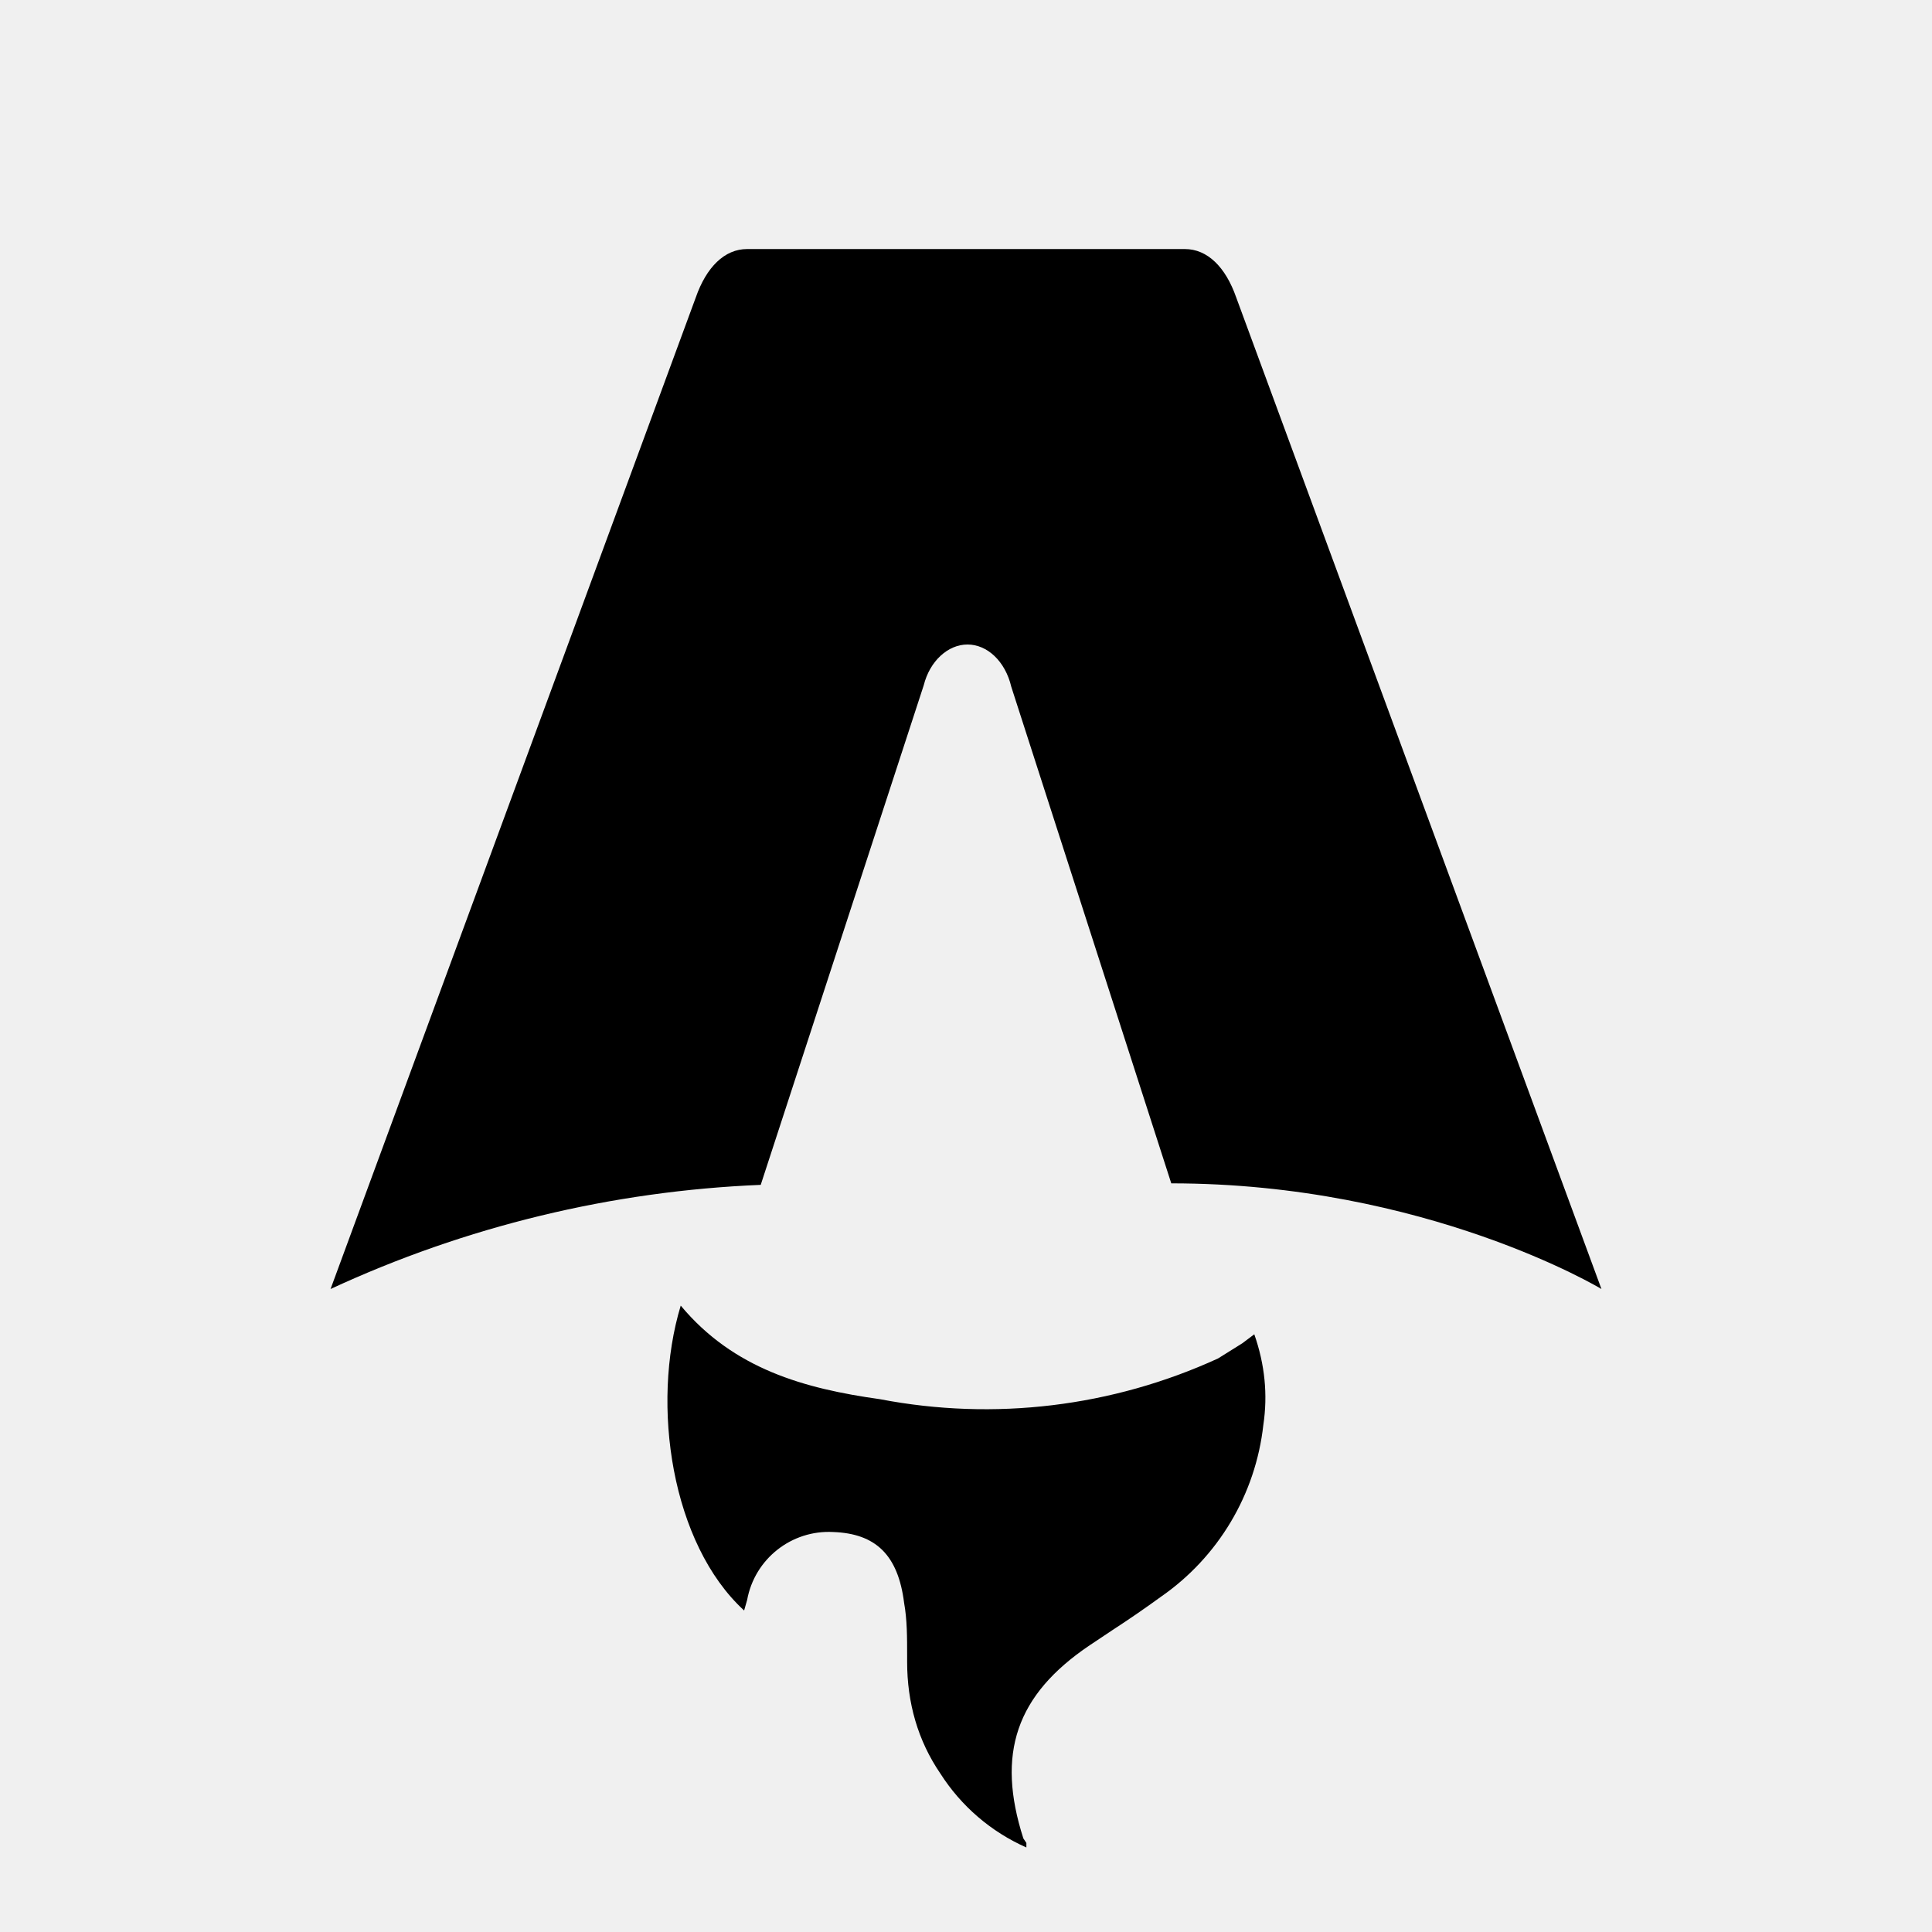
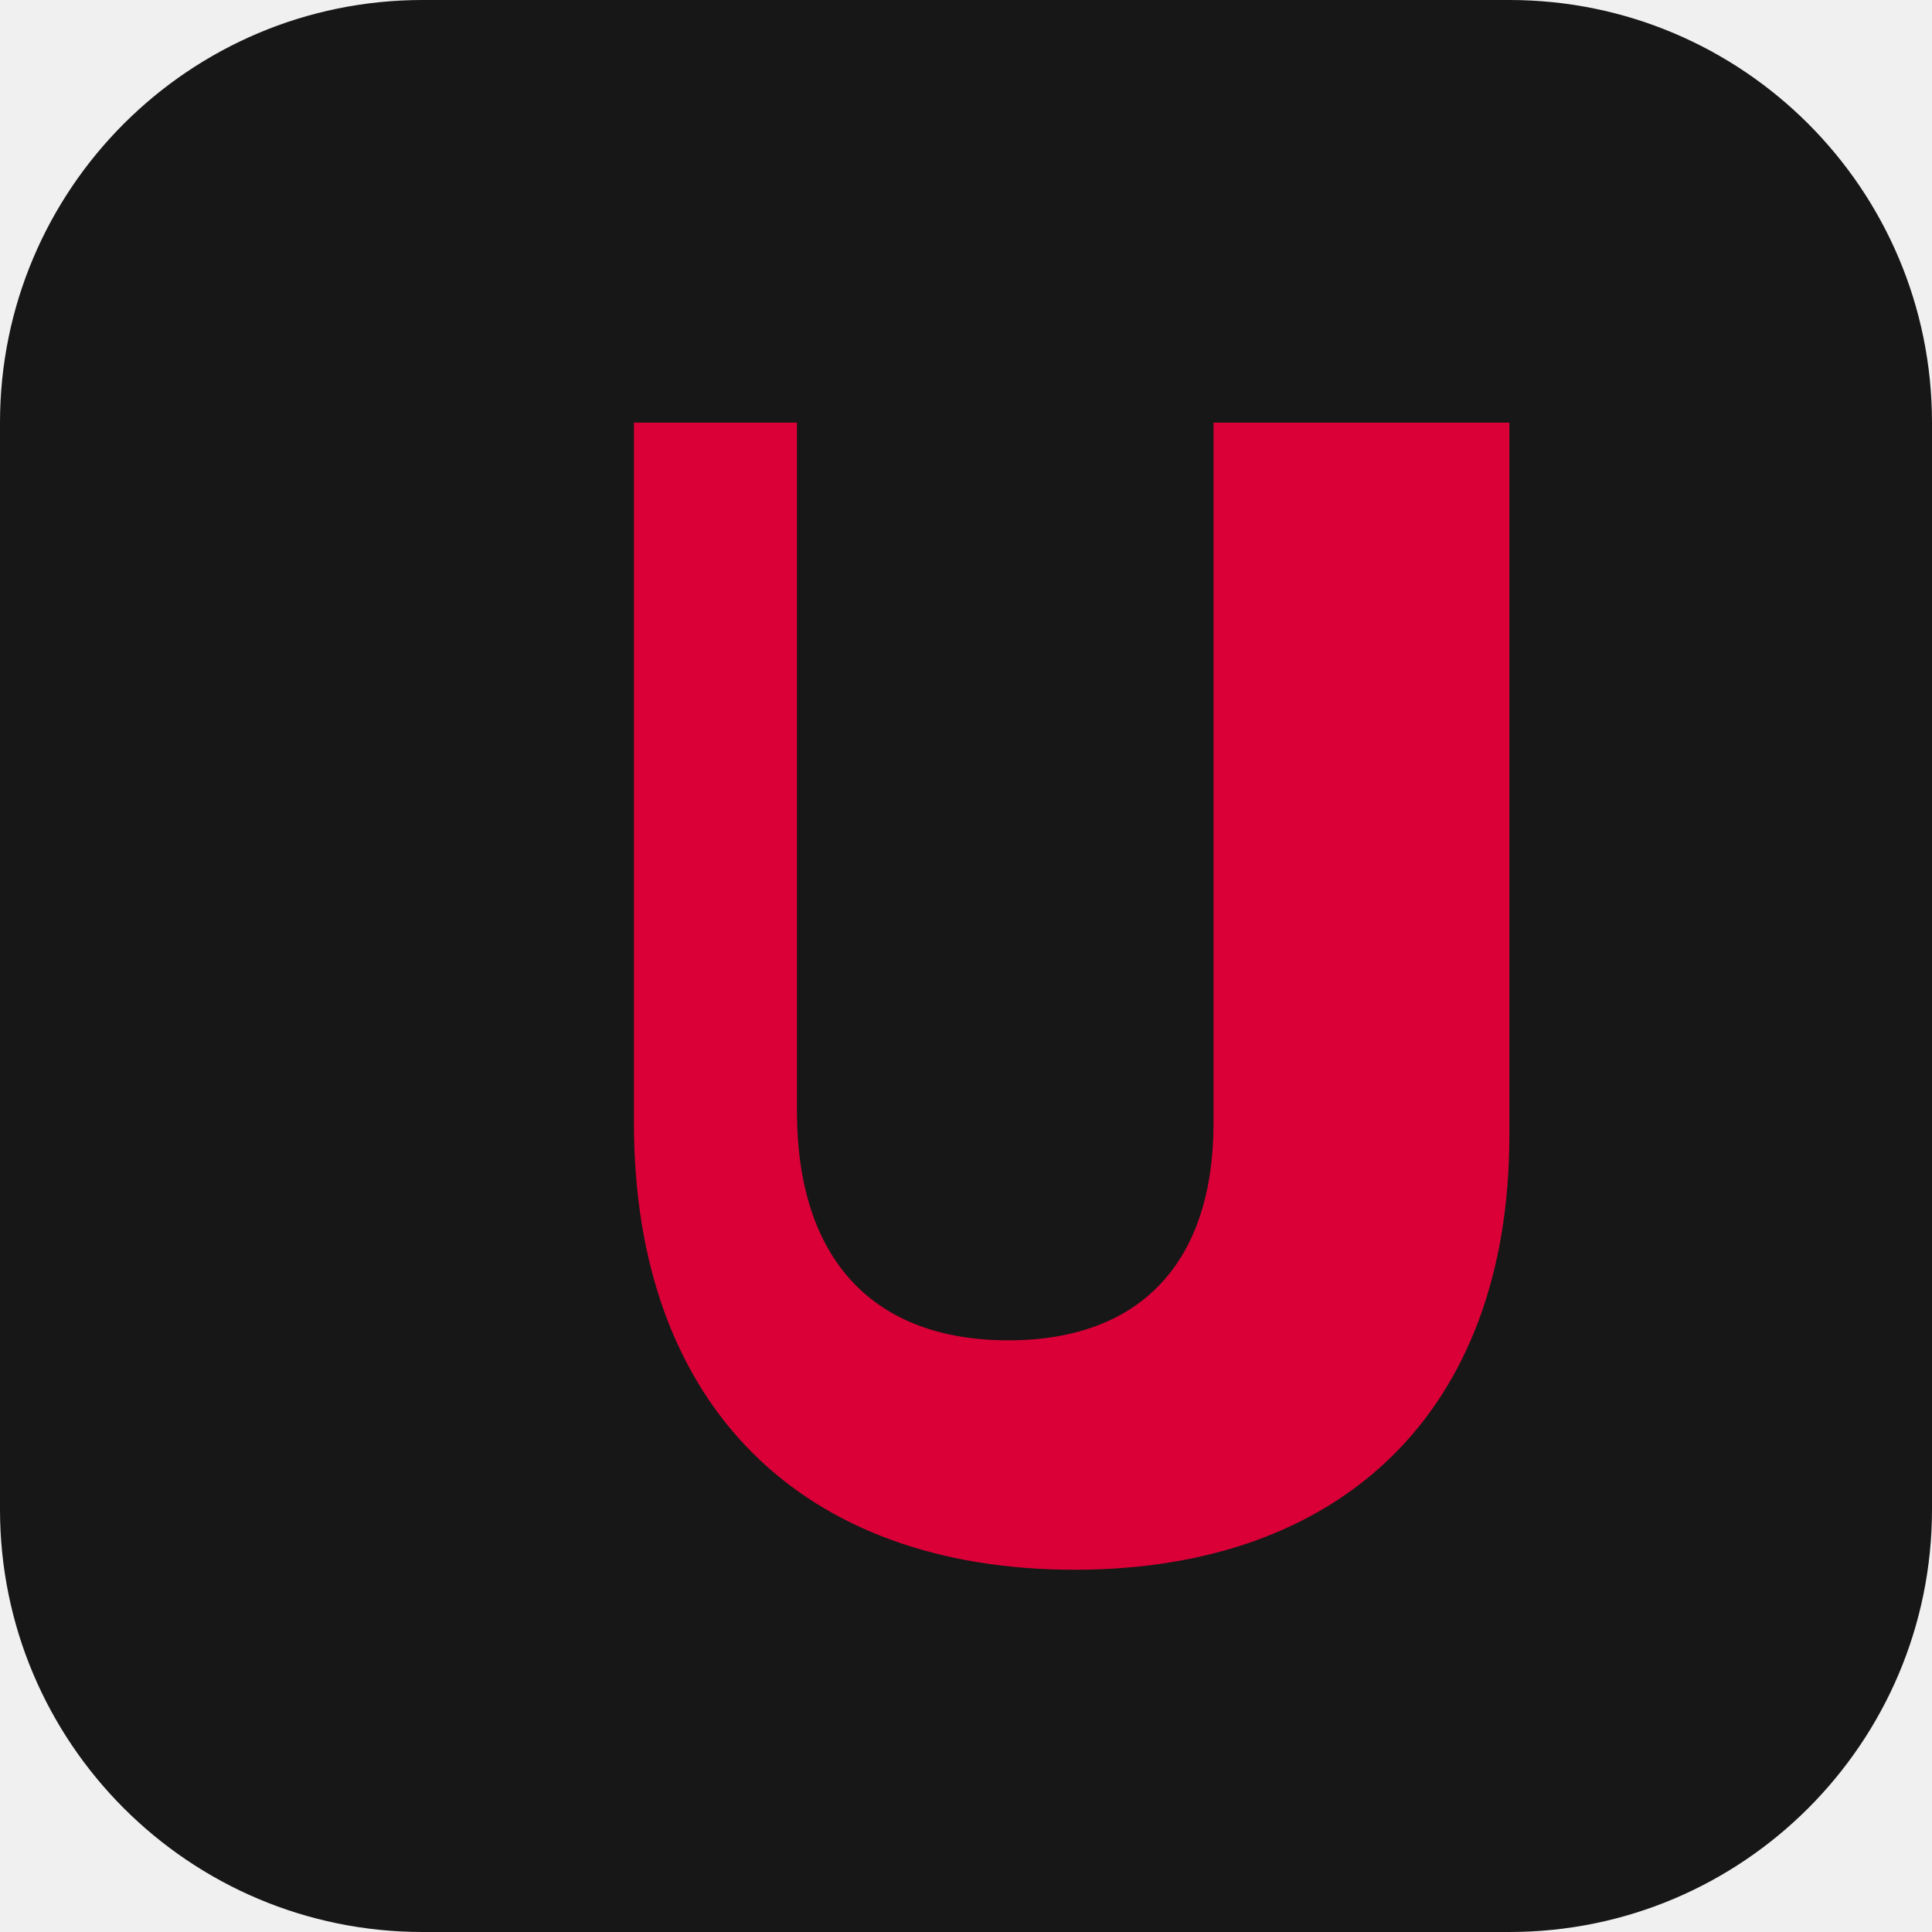
- <svg xmlns="http://www.w3.org/2000/svg" fill="none" viewBox="0 0 128 128">
-   <path d="M50.4 78.5a75.1 75.1 0 0 0-28.5 6.9l24.2-65.7c.7-2 1.9-3.2 3.4-3.2h29c1.5 0 2.7 1.2 3.4 3.2l24.2 65.7s-11.6-7-28.5-7L67 45.5c-.4-1.7-1.6-2.8-2.9-2.8-1.3 0-2.5 1.1-2.9 2.7L50.4 78.5Zm-1.1 28.2Zm-4.2-20.2c-2 6.6-.6 15.8 4.2 20.2a17.5 17.5 0 0 1 .2-.7 5.5 5.5 0 0 1 5.7-4.5c2.8.1 4.3 1.5 4.7 4.7.2 1.1.2 2.3.2 3.5v.4c0 2.7.7 5.2 2.2 7.4a13 13 0 0 0 5.7 4.9v-.3l-.2-.3c-1.8-5.6-.5-9.5 4.4-12.8l1.5-1a73 73 0 0 0 3.2-2.2 16 16 0 0 0 6.8-11.4c.3-2 .1-4-.6-6l-.8.6-1.6 1a37 37 0 0 1-22.4 2.7c-5-.7-9.7-2-13.2-6.2Z" />
-   <style>
-         path { fill: #000; }
-         @media (prefers-color-scheme: dark) {
-             path { fill: #FFF; }
-         }
-     </style>
+ <svg xmlns="http://www.w3.org/2000/svg" viewBox="0 0 32 32">
+   <rect width="32" height="32" rx="7" fill="#171717" />
+   <path fill="#da0037" d="M8 7h5.2v11.4c0 2.5 1.3 3.8 3.5 3.8s3.4-1.3 3.4-3.6V7H25v11.8c0 4.6-2.8 7.2-7.2 7.2-4.5 0-7.3-2.7-7.3-7.4V7z" />
</svg>
